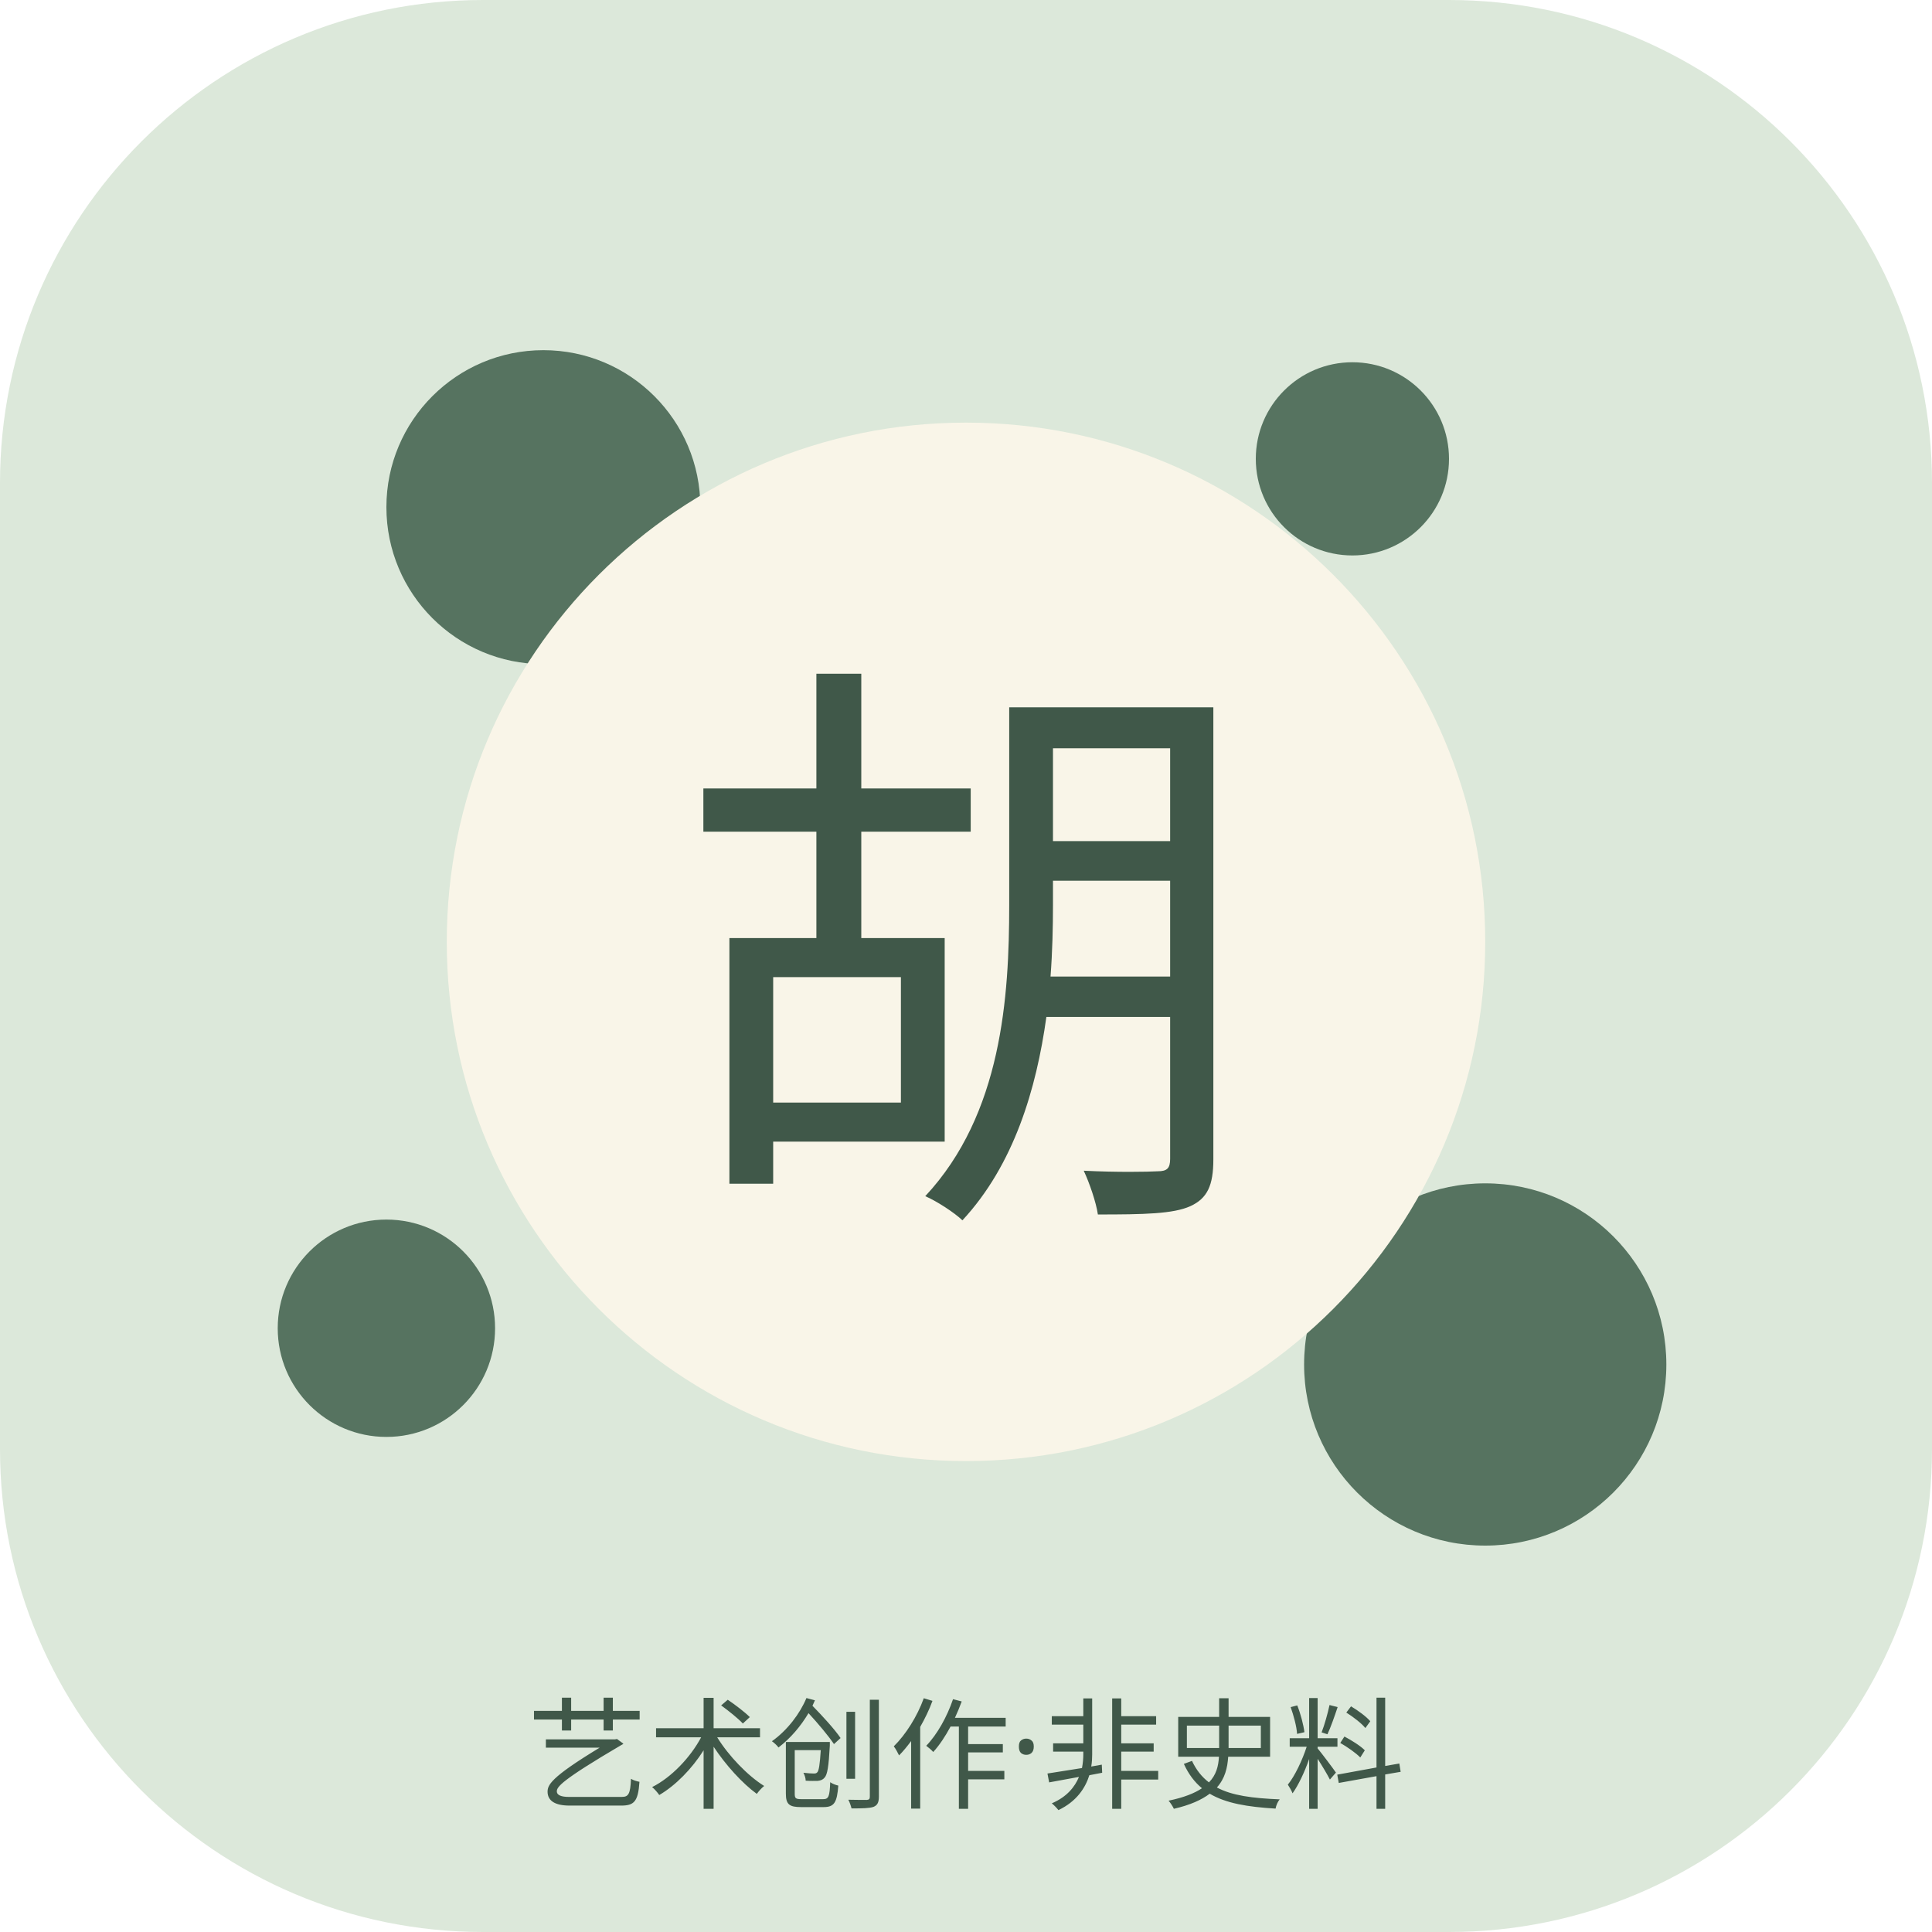
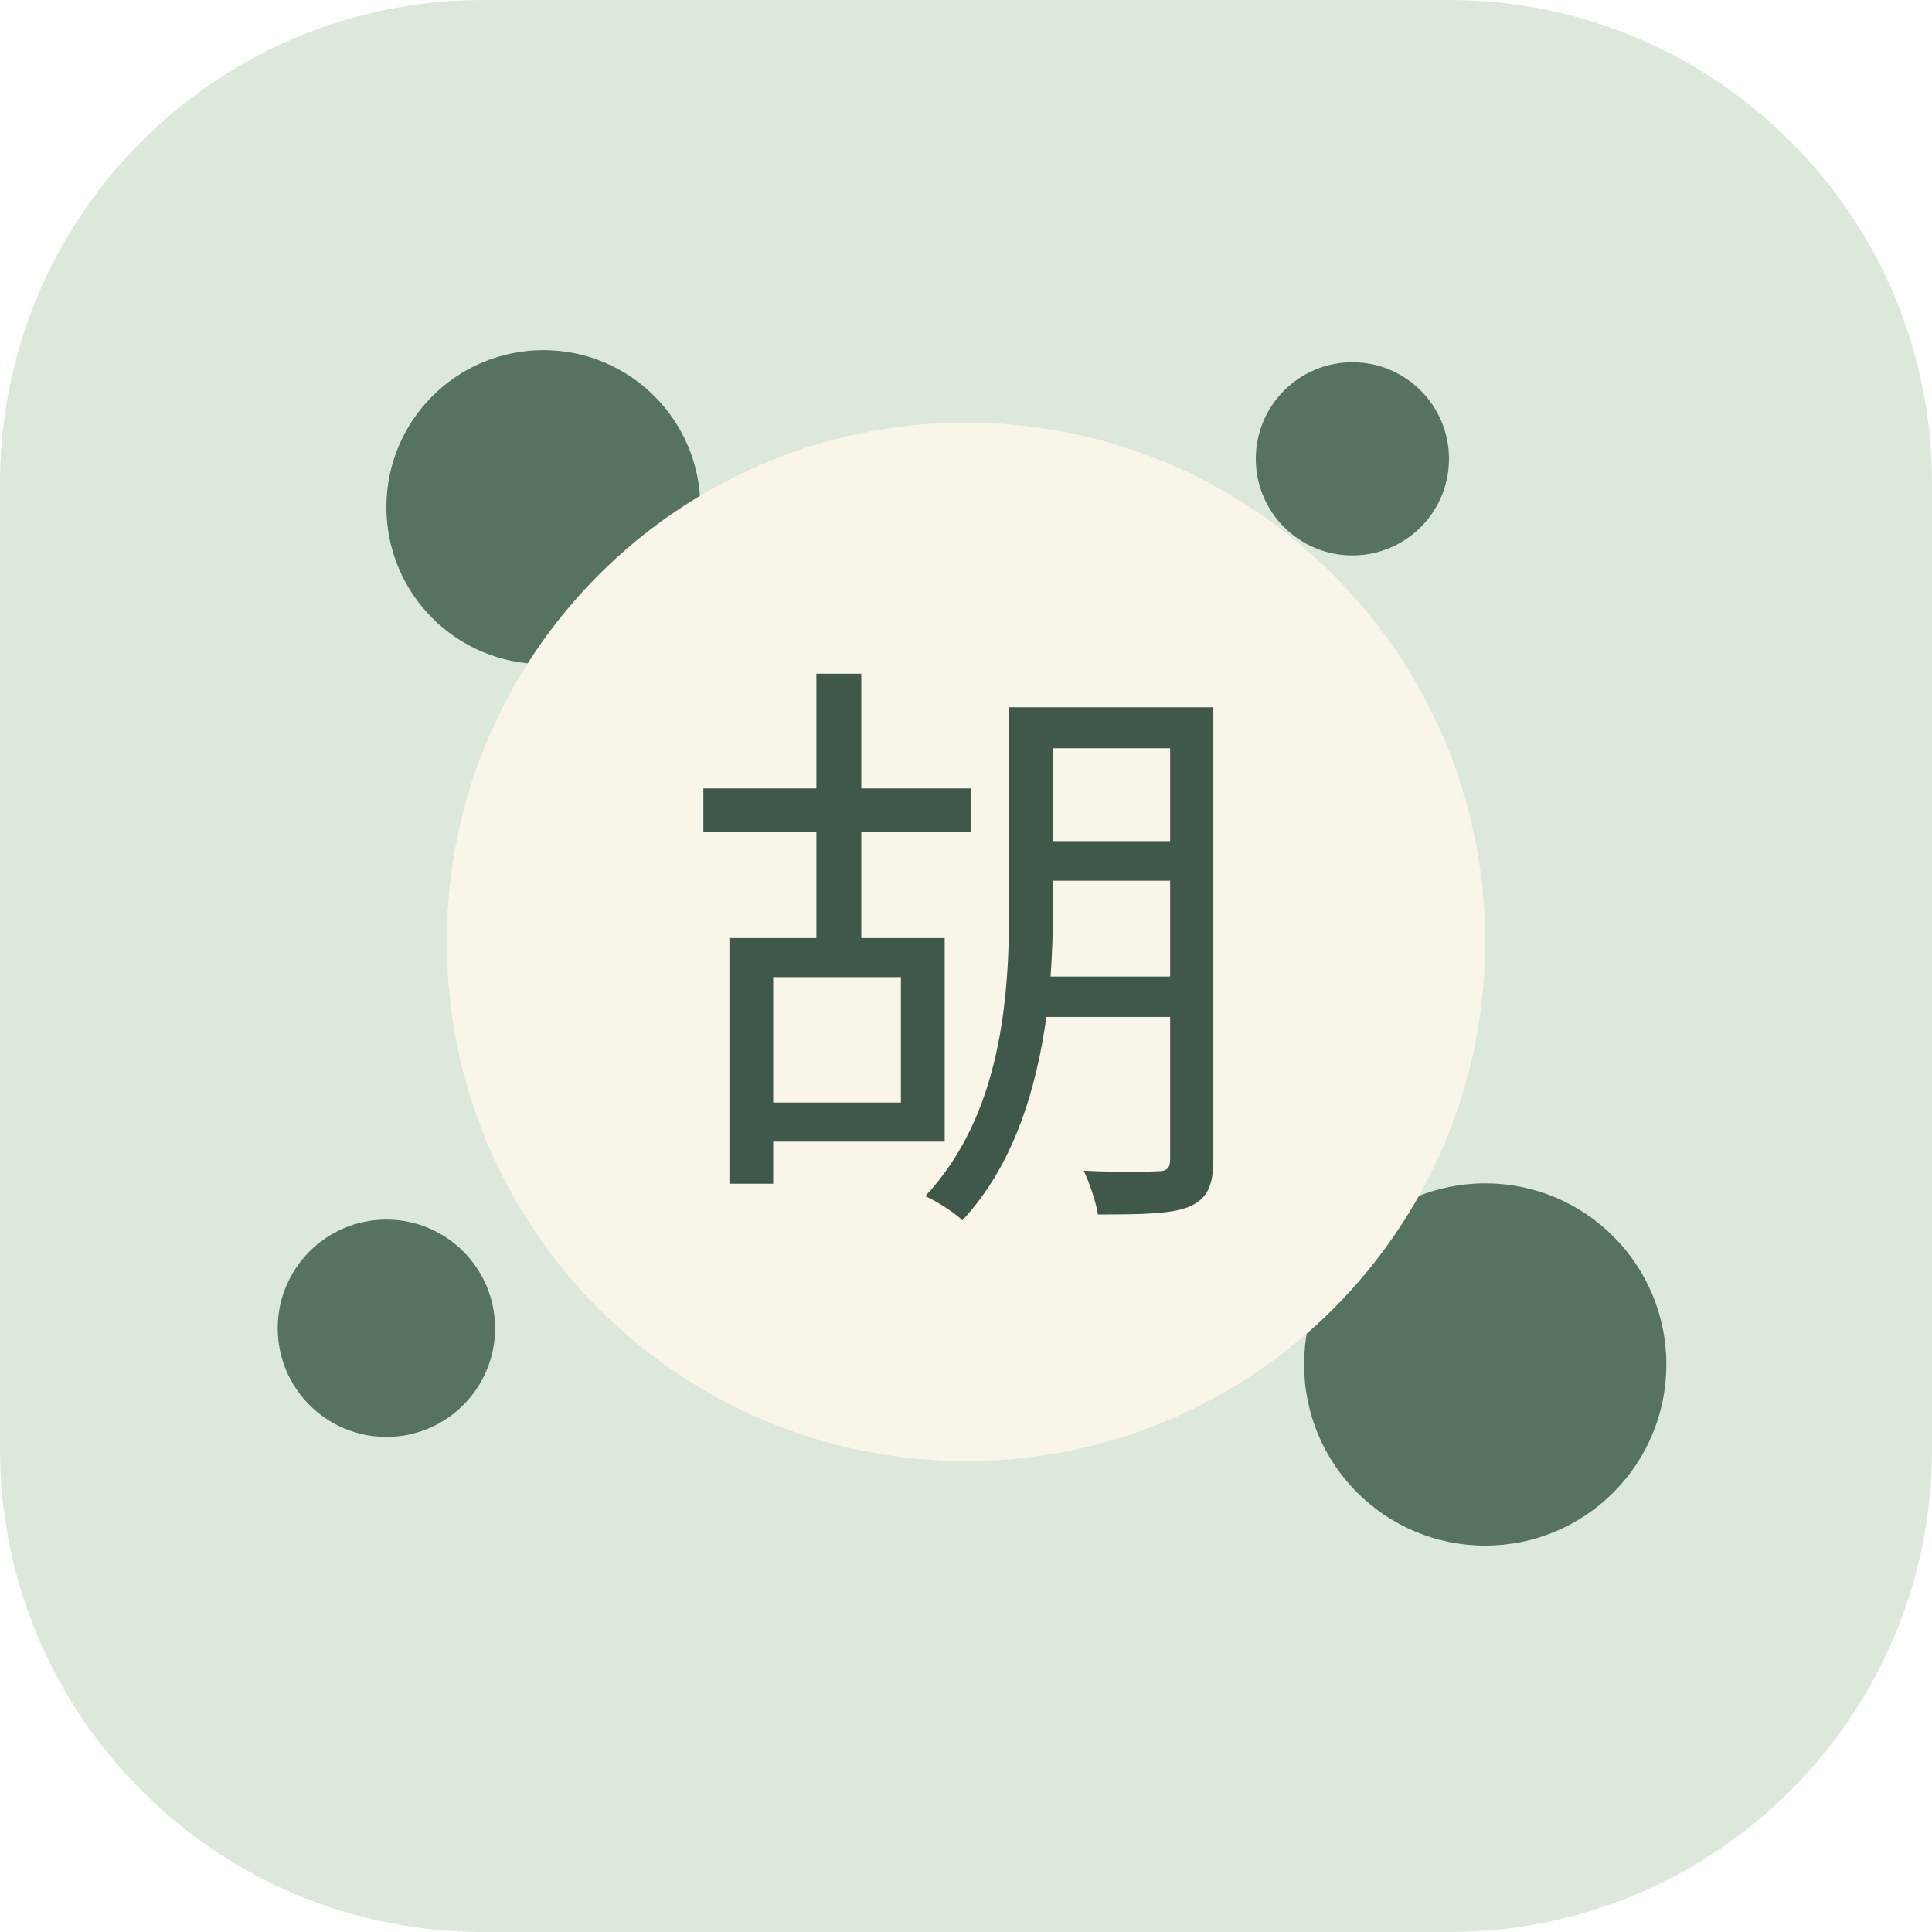
<svg xmlns="http://www.w3.org/2000/svg" viewBox="0 0 160 160">
  <rect width="160" height="160" rx="40" fill="#dce8da" />
  <g fill="#567360">
    <circle cx="45" cy="42" r="13" />
    <circle cx="112" cy="38" r="8" />
    <circle cx="123" cy="113" r="15" />
    <circle cx="32" cy="110" r="9" />
  </g>
  <circle cx="80" cy="78" r="43" fill="#f9f5e8" />
  <text x="80" y="97" text-anchor="middle" font-family="sans-serif" font-size="49" fill="#405849">胡</text>
-   <text x="80" y="149" text-anchor="middle" font-family="sans-serif" font-size="10" fill="#405849">艺术创作·非史料</text>
</svg>
